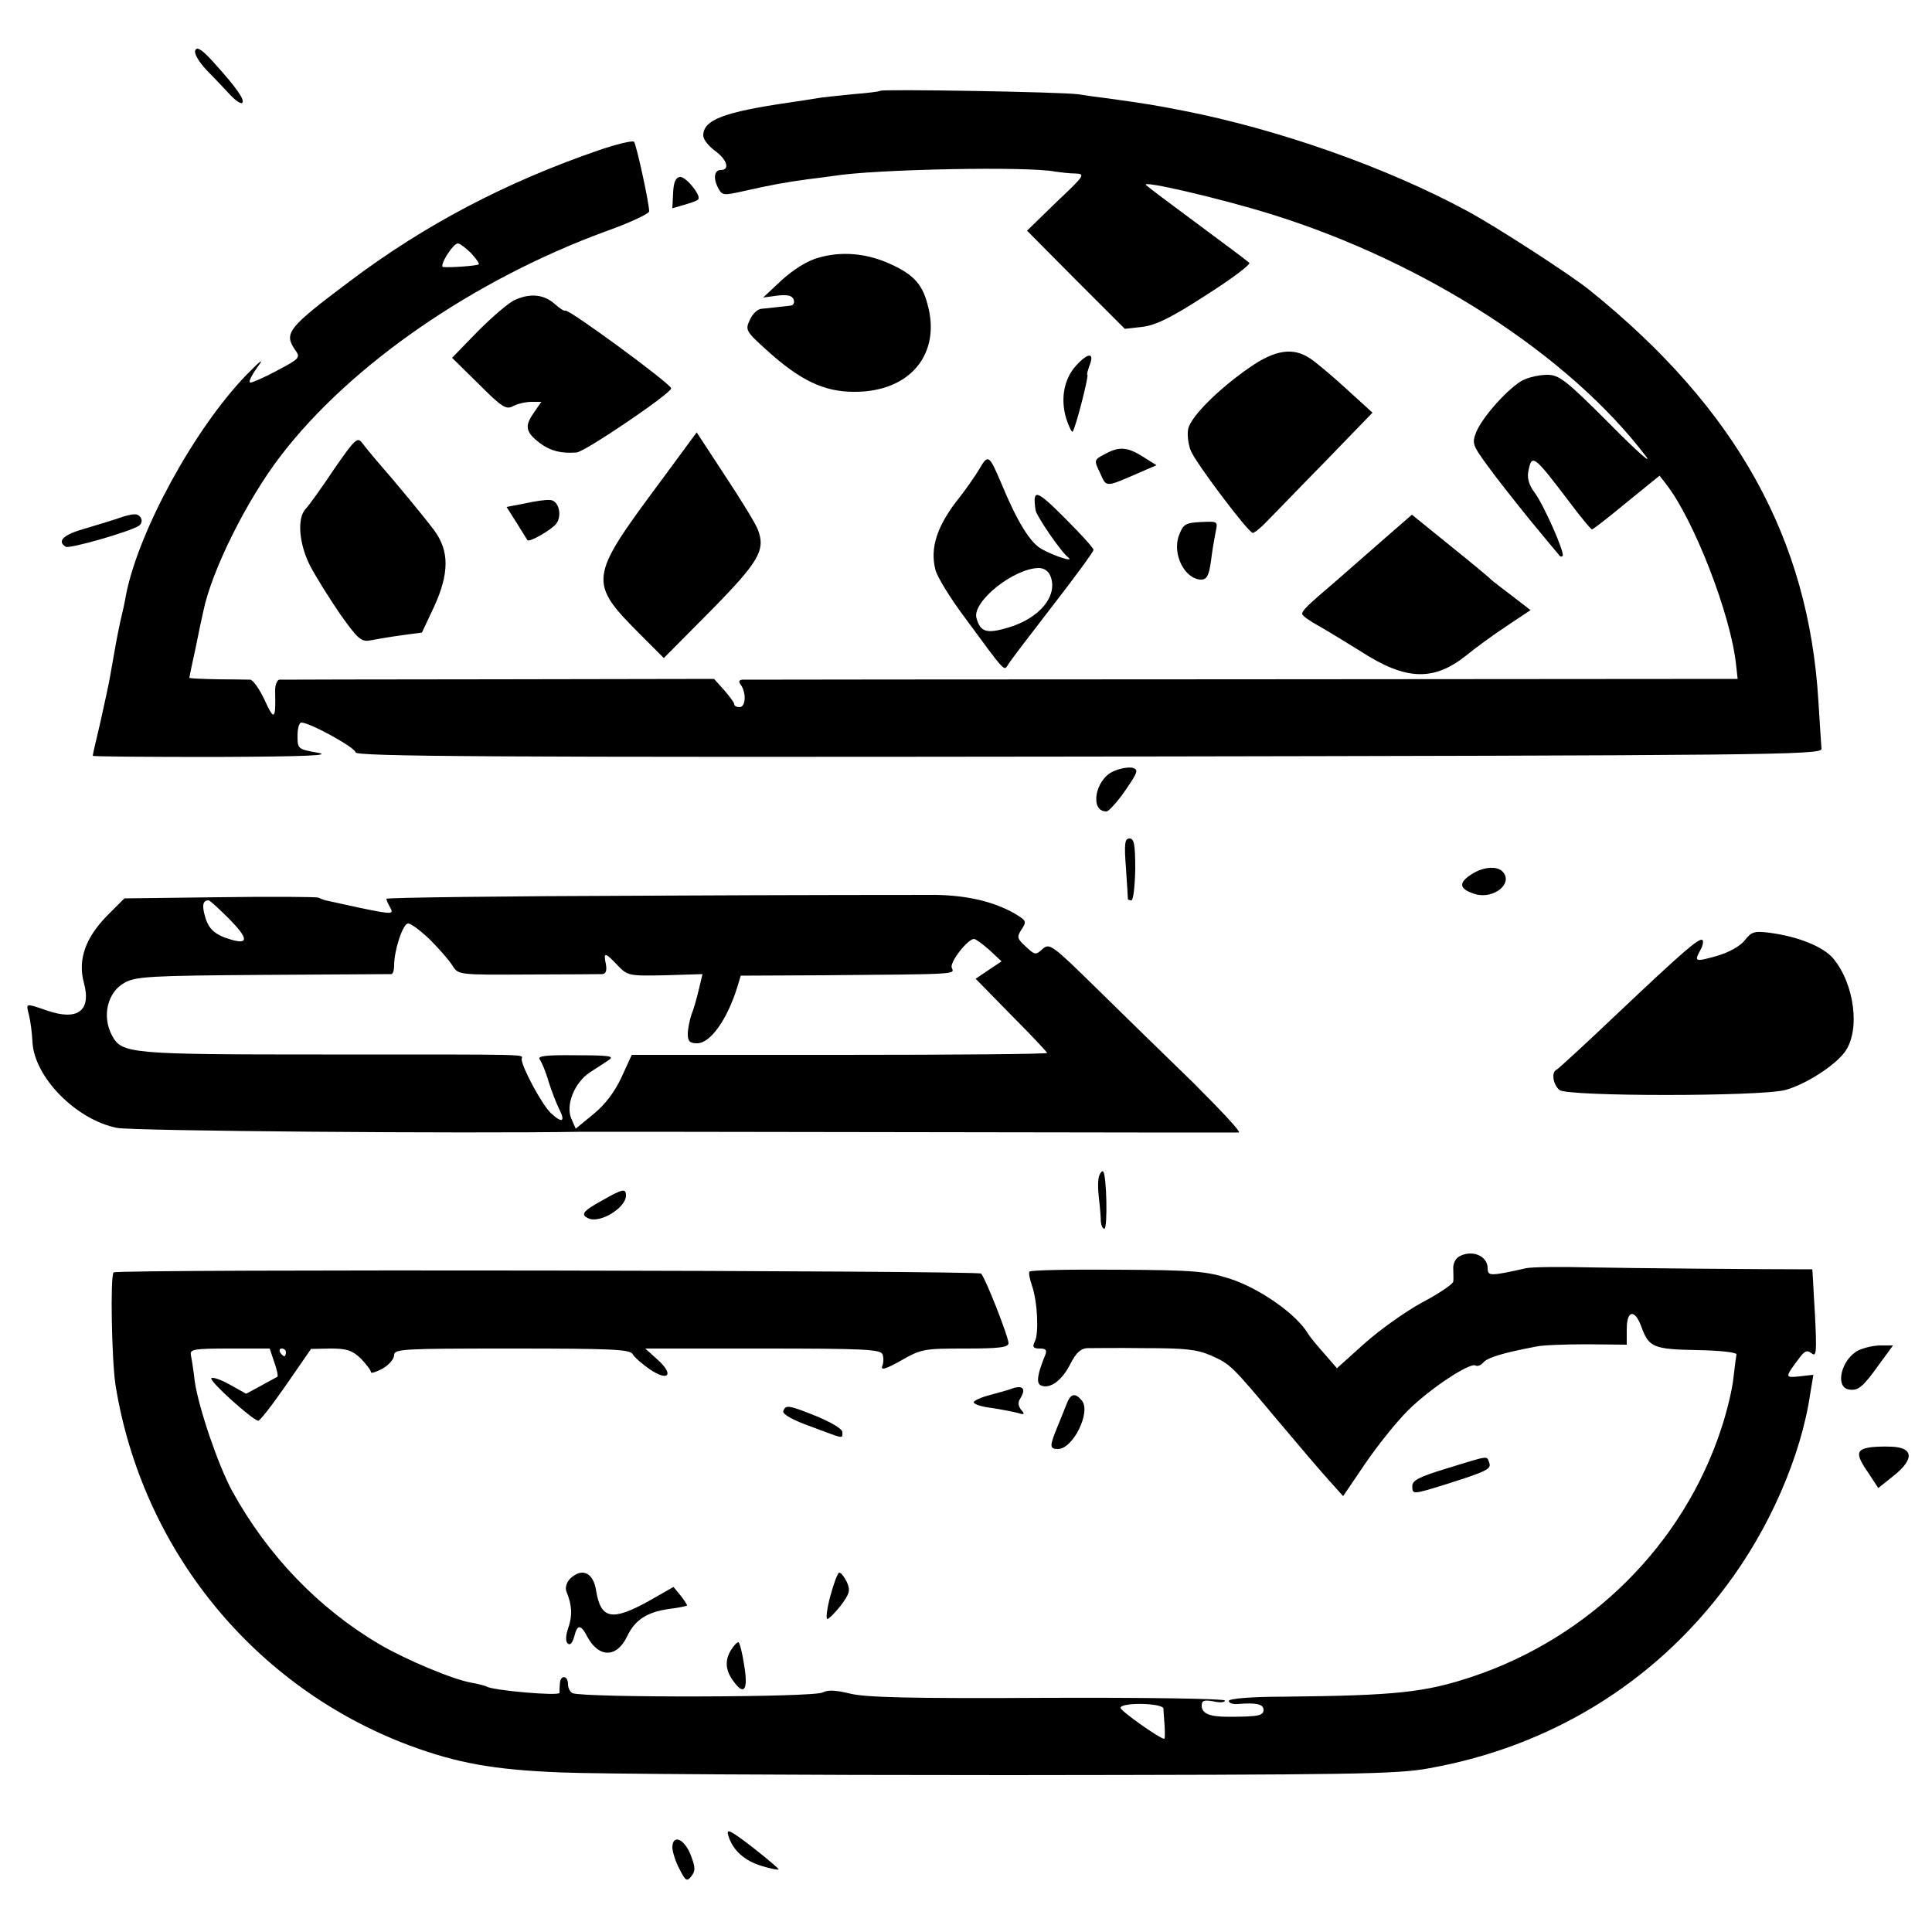
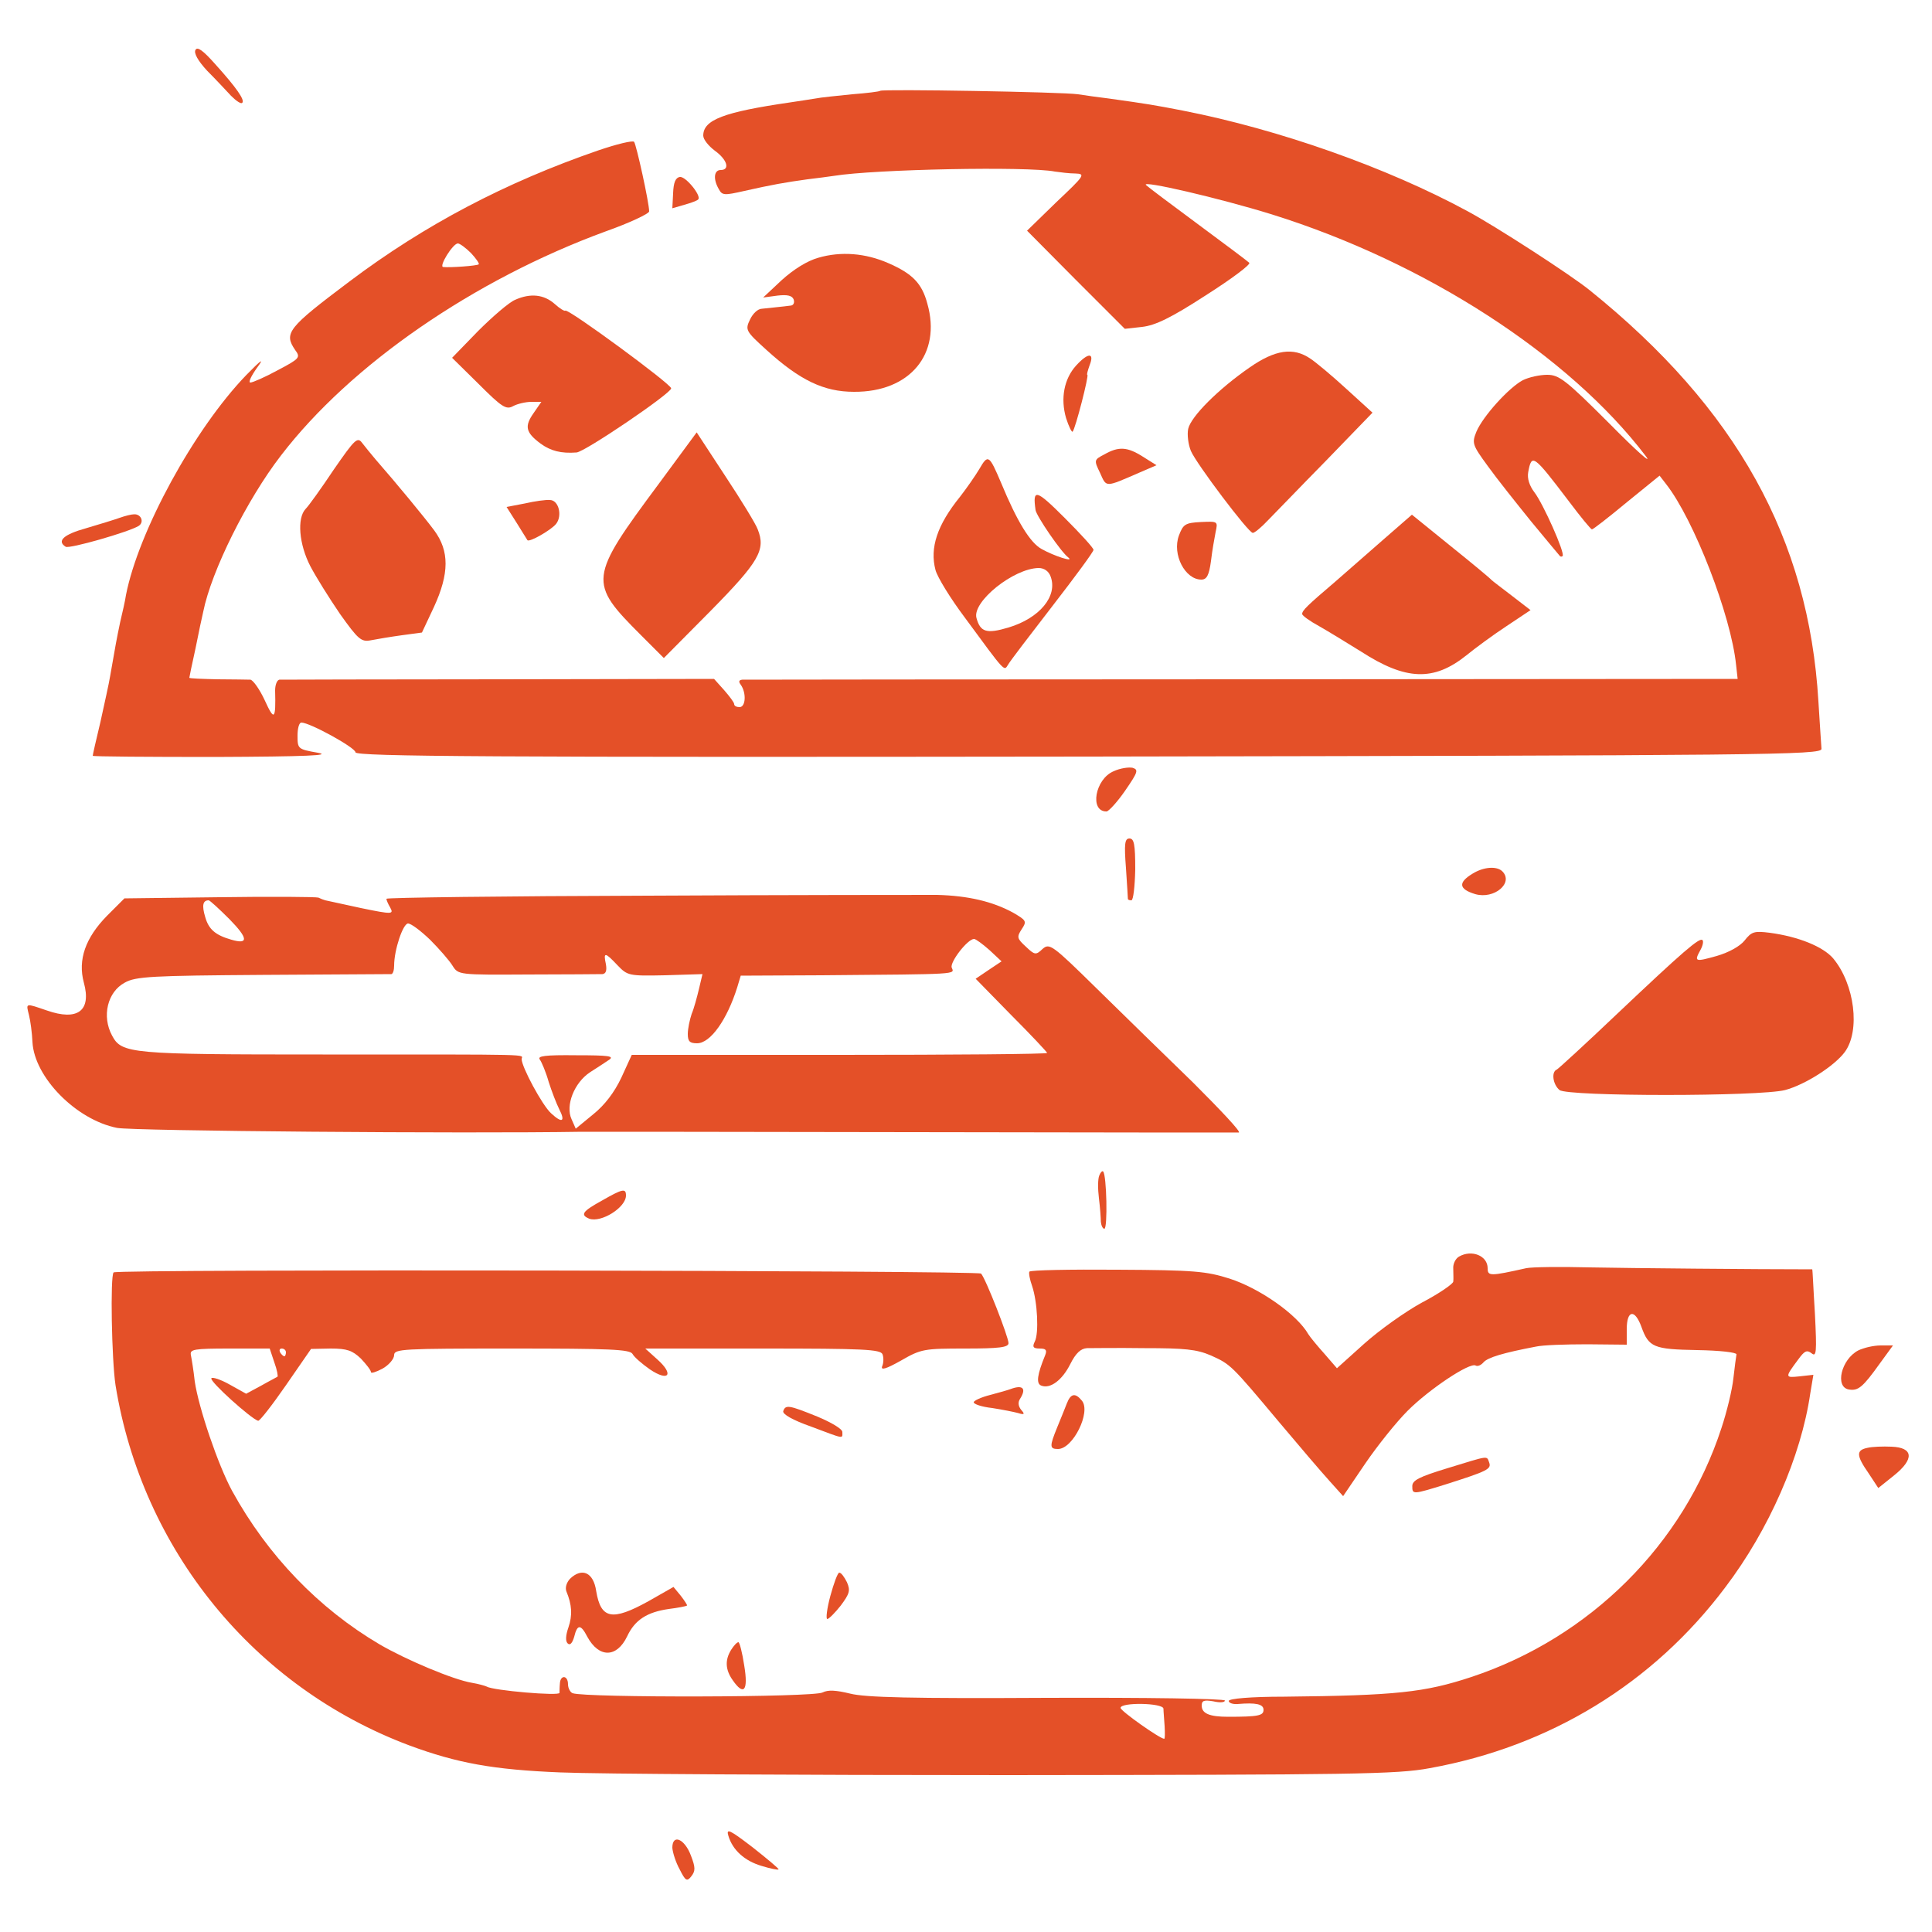
<svg xmlns="http://www.w3.org/2000/svg" version="1.0" width="500pt" height="500pt" viewBox="0 0 500 500" preserveAspectRatio="xMidYMid meet">
-   <g transform="translate(0,500) scale(0.1,-0.1)" fill="#000000" stroke="none">
+   <g transform="translate(0,500) scale(0.1,-0.1)" fill="#e45028" stroke="none">
    <path d="M506 4871 c-5 -8 6 -28 30 -54 22 -22 49 -51 62 -65 13 -13 26 -22 29 -18 7 7 -14 38 -70 100 -31 35 -46 46 -51 37z" />
    <path d="M2278 4765 c-2 -2 -34 -6 -73 -9 -38 -4 -81 -8 -95 -11 -14 -2 -43 -7 -65 -10 -172 -25 -225 -45 -225 -86 0 -10 14 -27 30 -39 32 -23 40 -50 15 -50 -17 0 -20 -23 -5 -49 9 -17 14 -17 67 -5 71 16 105 22 163 30 25 3 56 7 69 9 105 17 501 25 571 11 14 -2 38 -5 53 -5 27 -1 24 -5 -49 -74 l-76 -74 126 -127 127 -127 45 5 c34 4 74 23 165 82 66 42 117 80 112 84 -4 4 -64 49 -133 100 -69 51 -129 96 -134 101 -16 14 191 -34 326 -76 397 -124 768 -364 967 -625 19 -25 -23 12 -93 83 -114 114 -131 127 -162 127 -19 0 -47 -6 -63 -14 -36 -19 -103 -93 -120 -133 -12 -30 -11 -34 30 -90 23 -32 74 -96 112 -143 39 -47 72 -87 74 -89 2 -2 5 -2 7 0 7 7 -50 135 -73 165 -13 17 -19 36 -16 52 9 49 13 46 105 -75 30 -40 57 -73 60 -73 3 0 43 31 90 70 l85 69 17 -22 c72 -92 168 -340 181 -468 l4 -36 -1281 -1 c-705 0 -1287 -1 -1295 -1 -9 -1 -10 -5 -4 -13 15 -21 13 -58 -3 -58 -8 0 -14 3 -14 8 0 4 -12 20 -26 36 l-26 29 -556 -1 c-307 0 -562 -1 -569 -1 -6 -1 -11 -13 -11 -28 2 -76 -2 -80 -27 -25 -13 28 -30 52 -37 53 -7 0 -46 1 -85 1 -40 1 -73 2 -73 4 0 1 7 36 16 76 8 40 17 83 20 95 21 105 113 290 201 404 180 235 499 455 840 580 62 22 113 46 113 52 0 22 -33 172 -39 180 -4 4 -45 -6 -92 -22 -241 -83 -450 -193 -644 -339 -161 -121 -171 -134 -141 -178 14 -19 12 -22 -45 -52 -33 -18 -65 -32 -71 -32 -6 0 2 17 17 38 20 27 12 22 -28 -19 -135 -140 -279 -405 -311 -569 -2 -14 -9 -45 -15 -70 -9 -43 -12 -59 -26 -140 -3 -19 -15 -72 -25 -118 -11 -46 -20 -85 -20 -88 0 -2 143 -3 318 -3 235 1 303 4 264 11 -51 9 -52 10 -52 44 0 19 4 34 10 34 22 0 140 -65 140 -77 0 -11 355 -13 1898 -11 1757 3 1897 4 1896 20 -1 9 -4 64 -8 123 -25 421 -212 758 -592 1064 -48 39 -244 166 -317 205 -207 112 -486 211 -737 260 -72 14 -90 17 -190 31 -25 3 -61 8 -80 11 -38 6 -507 14 -512 9z m-1059 -420 c13 -14 22 -27 20 -29 -4 -4 -75 -9 -92 -7 -12 1 25 61 38 61 5 0 21 -12 34 -25z" />
    <path d="M1759 4542 c-11 -2 -16 -15 -17 -42 l-2 -39 31 9 c18 5 34 11 36 14 9 9 -33 61 -48 58z" />
    <path d="M2118 4333 c-29 -8 -64 -30 -95 -58 l-48 -45 37 5 c26 3 38 0 42 -10 3 -9 -1 -16 -9 -16 -8 -1 -24 -3 -35 -4 -11 -1 -28 -3 -38 -4 -11 0 -24 -13 -31 -28 -13 -27 -11 -30 43 -79 86 -78 148 -108 226 -108 145 -1 227 98 190 228 -14 53 -39 78 -101 105 -59 26 -123 31 -181 14z" />
    <path d="M1333 4224 c-15 -6 -58 -43 -96 -81 l-67 -69 69 -68 c60 -60 71 -67 89 -57 11 6 33 11 47 11 l26 0 -20 -29 c-24 -34 -21 -50 18 -79 26 -19 53 -26 93 -23 21 1 245 153 245 166 0 11 -268 208 -274 201 -2 -2 -15 6 -27 17 -28 25 -63 29 -103 11z" />
    <path d="M3234 4049 c-81 -56 -152 -127 -159 -159 -3 -14 0 -40 7 -57 14 -33 149 -212 160 -212 4 -1 22 14 39 32 17 17 85 88 151 155 l120 124 -67 61 c-37 34 -80 70 -94 79 -44 30 -91 23 -157 -23z" />
    <path d="M2785 4054 c-31 -34 -41 -85 -26 -136 7 -22 15 -38 17 -35 7 7 43 147 38 147 -2 0 1 11 6 25 13 33 -4 33 -35 -1z" />
    <path d="M1705 3748 c-182 -245 -183 -255 -46 -392 l59 -59 121 122 c126 128 143 158 122 211 -5 14 -43 76 -84 138 l-74 113 -98 -133z" />
    <path d="M864 3785 c-32 -48 -65 -94 -73 -102 -23 -24 -17 -92 12 -148 14 -27 49 -83 77 -124 47 -66 55 -73 80 -68 15 3 51 9 80 13 l52 7 31 66 c40 87 40 145 1 198 -26 35 -97 121 -152 184 -12 14 -28 34 -35 43 -12 16 -19 9 -73 -69z" />
    <path d="M2858 3824 c-27 -14 -27 -15 -11 -48 17 -38 12 -38 102 1 l44 19 -35 22 c-41 26 -63 27 -100 6z" />
    <path d="M2535 3787 c-10 -17 -33 -50 -50 -72 -60 -74 -79 -133 -64 -190 5 -19 39 -74 75 -122 108 -147 102 -140 113 -123 5 9 57 77 115 152 58 75 106 140 106 145 0 5 -34 42 -75 83 -74 74 -83 76 -75 20 2 -15 66 -109 85 -123 16 -13 -37 4 -69 22 -30 16 -64 72 -105 171 -31 73 -34 75 -56 37z m184 -279 c19 -51 -29 -108 -109 -132 -57 -17 -73 -12 -83 25 -11 42 96 128 161 129 14 0 26 -8 31 -22z" />
    <path d="M1358 3697 l-47 -9 26 -41 c14 -23 27 -43 28 -45 5 -6 61 26 74 42 17 21 7 62 -16 62 -10 1 -39 -3 -65 -9z" />
    <path d="M310 3660 c-14 -5 -53 -17 -87 -27 -58 -16 -77 -33 -53 -48 9 -6 163 38 189 54 15 10 6 31 -12 30 -7 0 -23 -4 -37 -9z" />
    <path d="M3584 3607 c-39 -34 -96 -84 -128 -112 -74 -63 -86 -75 -86 -84 0 -4 19 -18 43 -31 23 -13 72 -43 109 -66 116 -75 188 -78 273 -10 22 18 68 52 103 75 l63 42 -48 37 c-26 20 -50 38 -53 41 -3 4 -50 43 -106 88 l-100 81 -70 -61z" />
    <path d="M3051 3614 c-18 -49 16 -114 58 -114 14 0 20 11 25 48 3 26 9 60 12 75 6 28 6 28 -38 26 -41 -2 -46 -6 -57 -35z" />
    <path d="M2882 3004 c-48 -20 -63 -105 -18 -104 6 1 28 25 48 54 33 48 35 54 19 59 -10 2 -32 -1 -49 -9z" />
    <path d="M2914 2753 c3 -43 5 -79 5 -80 1 -2 5 -3 9 -3 5 0 9 36 10 80 0 65 -3 80 -15 80 -12 0 -14 -13 -9 -77z" />
    <path d="M3811 2739 c-38 -23 -36 -40 7 -53 49 -14 100 29 70 59 -14 14 -48 12 -77 -6z" />
    <path d="M1677 2682 c-372 -1 -677 -5 -677 -8 0 -3 4 -13 10 -23 9 -17 6 -18 -76 -1 -46 10 -88 19 -92 20 -4 1 -12 4 -18 7 -6 2 -122 3 -257 1 l-245 -3 -45 -45 c-56 -57 -76 -114 -60 -173 20 -73 -16 -100 -96 -72 -56 19 -54 20 -46 -12 4 -16 8 -47 9 -70 5 -91 113 -201 219 -222 40 -8 902 -15 1202 -10 11 0 396 0 855 -1 459 -1 840 -1 846 -1 7 1 -47 58 -118 129 -72 70 -185 180 -251 245 -114 112 -121 117 -139 101 -17 -16 -20 -16 -43 6 -23 21 -24 25 -11 45 14 21 12 23 -22 43 -53 29 -117 44 -197 46 -38 0 -375 0 -748 -2z m-1083 -61 c48 -49 50 -66 5 -53 -42 12 -59 27 -68 59 -9 30 -6 43 9 43 3 0 27 -22 54 -49z m519 -53 c24 -24 50 -54 58 -67 15 -24 16 -24 195 -23 98 0 185 1 193 1 9 1 12 9 9 26 -7 32 -2 31 30 -3 26 -27 29 -28 123 -26 l97 3 -9 -38 c-5 -21 -13 -51 -19 -65 -5 -15 -10 -38 -10 -52 0 -19 5 -24 24 -24 35 0 78 62 104 145 l9 30 209 1 c361 3 344 2 337 20 -5 14 41 74 58 74 4 0 22 -13 40 -29 l31 -29 -33 -22 -34 -23 92 -94 c51 -51 93 -96 93 -98 0 -3 -242 -5 -537 -5 l-538 0 -27 -59 c-18 -38 -43 -71 -73 -95 l-45 -37 -11 25 c-16 35 7 94 48 121 17 11 39 25 49 32 15 10 -1 12 -85 12 -81 1 -101 -2 -94 -11 5 -7 16 -33 23 -58 8 -25 20 -56 27 -70 17 -33 8 -38 -21 -11 -23 21 -76 120 -76 140 0 13 50 12 -515 12 -499 0 -520 2 -545 49 -27 50 -12 113 33 137 28 16 71 18 357 20 179 1 328 2 333 2 4 1 7 10 7 22 0 41 23 109 36 109 8 0 33 -19 57 -42z" />
    <path d="M4515 2566 c-12 -15 -41 -31 -72 -40 -57 -16 -59 -15 -42 16 6 11 8 22 5 25 -7 8 -51 -30 -220 -190 -82 -78 -153 -143 -157 -145 -15 -6 -10 -39 7 -53 21 -17 518 -17 584 0 52 14 127 62 154 98 41 55 26 176 -30 243 -26 30 -89 56 -164 66 -40 5 -47 3 -65 -20z" />
    <path d="M2845 1958 c-4 -9 -4 -35 -1 -59 3 -24 5 -52 5 -61 1 -10 5 -18 9 -18 9 0 6 139 -3 148 -2 3 -7 -2 -10 -10z" />
    <path d="M1558 1893 c-51 -28 -57 -37 -33 -47 31 -11 95 29 95 60 0 19 -8 18 -62 -13z" />
    <path d="M3776 1748 c-9 -5 -16 -19 -15 -31 0 -12 1 -27 0 -34 -1 -6 -37 -31 -81 -54 -44 -24 -111 -72 -150 -107 l-70 -63 -32 37 c-18 20 -37 43 -42 51 -29 51 -126 119 -204 144 -60 19 -91 22 -290 23 -123 1 -225 -1 -228 -5 -2 -4 1 -20 7 -37 14 -41 18 -123 7 -144 -7 -14 -4 -18 13 -18 16 0 19 -4 14 -17 -21 -51 -24 -74 -10 -79 23 -9 54 14 75 56 14 28 27 40 43 41 12 0 79 1 149 0 104 0 135 -3 172 -19 51 -23 52 -24 176 -172 52 -62 111 -131 131 -153 l35 -39 57 84 c32 47 81 108 110 137 56 56 161 126 176 117 5 -3 14 1 20 8 11 13 52 25 136 41 17 4 76 6 133 6 l102 -1 0 40 c0 50 21 53 38 6 19 -53 32 -58 144 -60 60 -1 102 -6 102 -11 -1 -6 -5 -34 -8 -62 -3 -29 -17 -87 -31 -129 -98 -301 -340 -542 -647 -644 -121 -40 -195 -48 -485 -51 -86 0 -143 -5 -143 -11 0 -5 10 -9 23 -8 47 4 67 0 67 -15 0 -15 -13 -18 -92 -18 -49 0 -68 9 -68 29 0 13 6 15 30 11 17 -4 30 -3 30 2 0 5 -207 8 -460 7 -351 -2 -471 1 -510 11 -37 9 -57 10 -71 3 -22 -13 -613 -14 -647 -2 -6 2 -12 13 -12 23 0 24 -20 25 -21 2 -1 -10 -1 -21 -1 -24 1 -9 -172 6 -188 16 -4 2 -21 7 -39 10 -48 8 -169 59 -238 99 -158 93 -290 230 -382 397 -37 68 -87 216 -97 284 -3 28 -8 58 -10 68 -3 15 7 17 101 17 l103 0 12 -36 c7 -19 10 -36 8 -37 -1 -1 -21 -11 -42 -23 l-39 -21 -43 24 c-23 13 -45 20 -47 16 -5 -8 103 -105 121 -110 4 -1 36 40 72 92 l65 94 51 1 c42 0 56 -5 78 -26 14 -15 26 -30 26 -35 0 -4 13 0 30 9 16 9 30 25 30 35 0 16 21 17 305 17 253 0 305 -2 312 -14 4 -8 25 -26 45 -40 49 -33 63 -13 19 26 l-31 28 304 0 c261 0 305 -2 310 -15 3 -8 3 -22 -1 -31 -4 -11 10 -7 49 15 52 30 60 31 166 31 88 0 112 3 112 14 0 16 -59 167 -71 180 -7 8 -2236 12 -2245 3 -9 -9 -5 -227 5 -292 69 -426 358 -781 760 -932 124 -46 218 -63 391 -70 91 -4 613 -7 1160 -7 892 1 1005 2 1090 18 311 56 578 219 765 468 113 149 196 338 220 502 l8 48 -36 -4 c-38 -4 -38 -3 -3 44 16 22 22 25 34 16 13 -11 14 2 9 102 -4 63 -6 115 -7 115 -144 0 -472 3 -575 5 -77 2 -151 1 -165 -2 -94 -21 -100 -21 -100 0 0 32 -41 49 -74 30z m-3036 -248 c0 -5 -2 -10 -4 -10 -3 0 -8 5 -11 10 -3 6 -1 10 4 10 6 0 11 -4 11 -10z m2271 -922 c0 -7 2 -28 3 -45 1 -18 1 -33 -1 -33 -11 0 -113 72 -113 80 0 15 110 13 111 -2z" />
    <path d="M4809 1505 c-44 -23 -61 -95 -24 -101 24 -4 36 6 79 66 l35 48 -32 0 c-18 0 -44 -6 -58 -13z" />
    <path d="M2615 1405 c-5 -2 -29 -9 -52 -15 -24 -6 -43 -15 -43 -19 0 -5 21 -12 48 -15 26 -4 56 -10 67 -13 16 -5 18 -3 8 8 -8 10 -9 20 -3 29 17 27 7 37 -25 25z" />
    <path d="M2761 1368 c-5 -13 -16 -40 -25 -62 -20 -49 -20 -56 2 -56 39 0 86 96 62 125 -17 21 -29 19 -39 -7z" />
    <path d="M2027 1348 c-2 -8 24 -23 72 -40 88 -33 81 -32 81 -14 0 8 -29 25 -65 40 -74 30 -82 31 -88 14z" />
    <path d="M4833 1253 c-30 -6 -29 -20 3 -66 l25 -38 40 32 c54 43 51 73 -6 75 -22 1 -50 0 -62 -3z" />
    <path d="M3745 1200 c-72 -22 -90 -31 -90 -46 0 -22 1 -22 85 4 110 35 120 40 114 57 -7 18 2 19 -109 -15z" />
    <path d="M1475 914 c-9 -10 -13 -23 -9 -33 14 -34 16 -61 5 -93 -7 -20 -8 -35 -2 -41 6 -6 12 0 17 17 8 33 17 33 34 0 30 -55 76 -55 103 1 20 43 52 63 108 71 24 3 45 7 47 9 1 1 -6 12 -16 25 l-19 23 -65 -37 c-94 -52 -123 -46 -135 26 -7 49 -37 62 -68 32z" />
    <path d="M2149 870 c-9 -33 -12 -60 -8 -60 4 0 20 16 35 35 23 31 25 39 16 60 -7 14 -15 25 -20 25 -4 0 -14 -27 -23 -60z" />
    <path d="M1892 730 c-16 -26 -15 -51 4 -78 29 -42 41 -28 30 38 -5 33 -12 60 -15 60 -4 0 -12 -9 -19 -20z" />
    <path d="M1885 249 c11 -37 42 -65 86 -78 23 -7 42 -11 44 -9 1 2 -29 27 -67 57 -60 46 -69 50 -63 30z" />
    <path d="M1740 218 c1 -13 9 -38 19 -56 15 -30 19 -32 30 -18 11 14 11 23 -1 54 -16 43 -48 57 -48 20z" />
  </g>
</svg>
